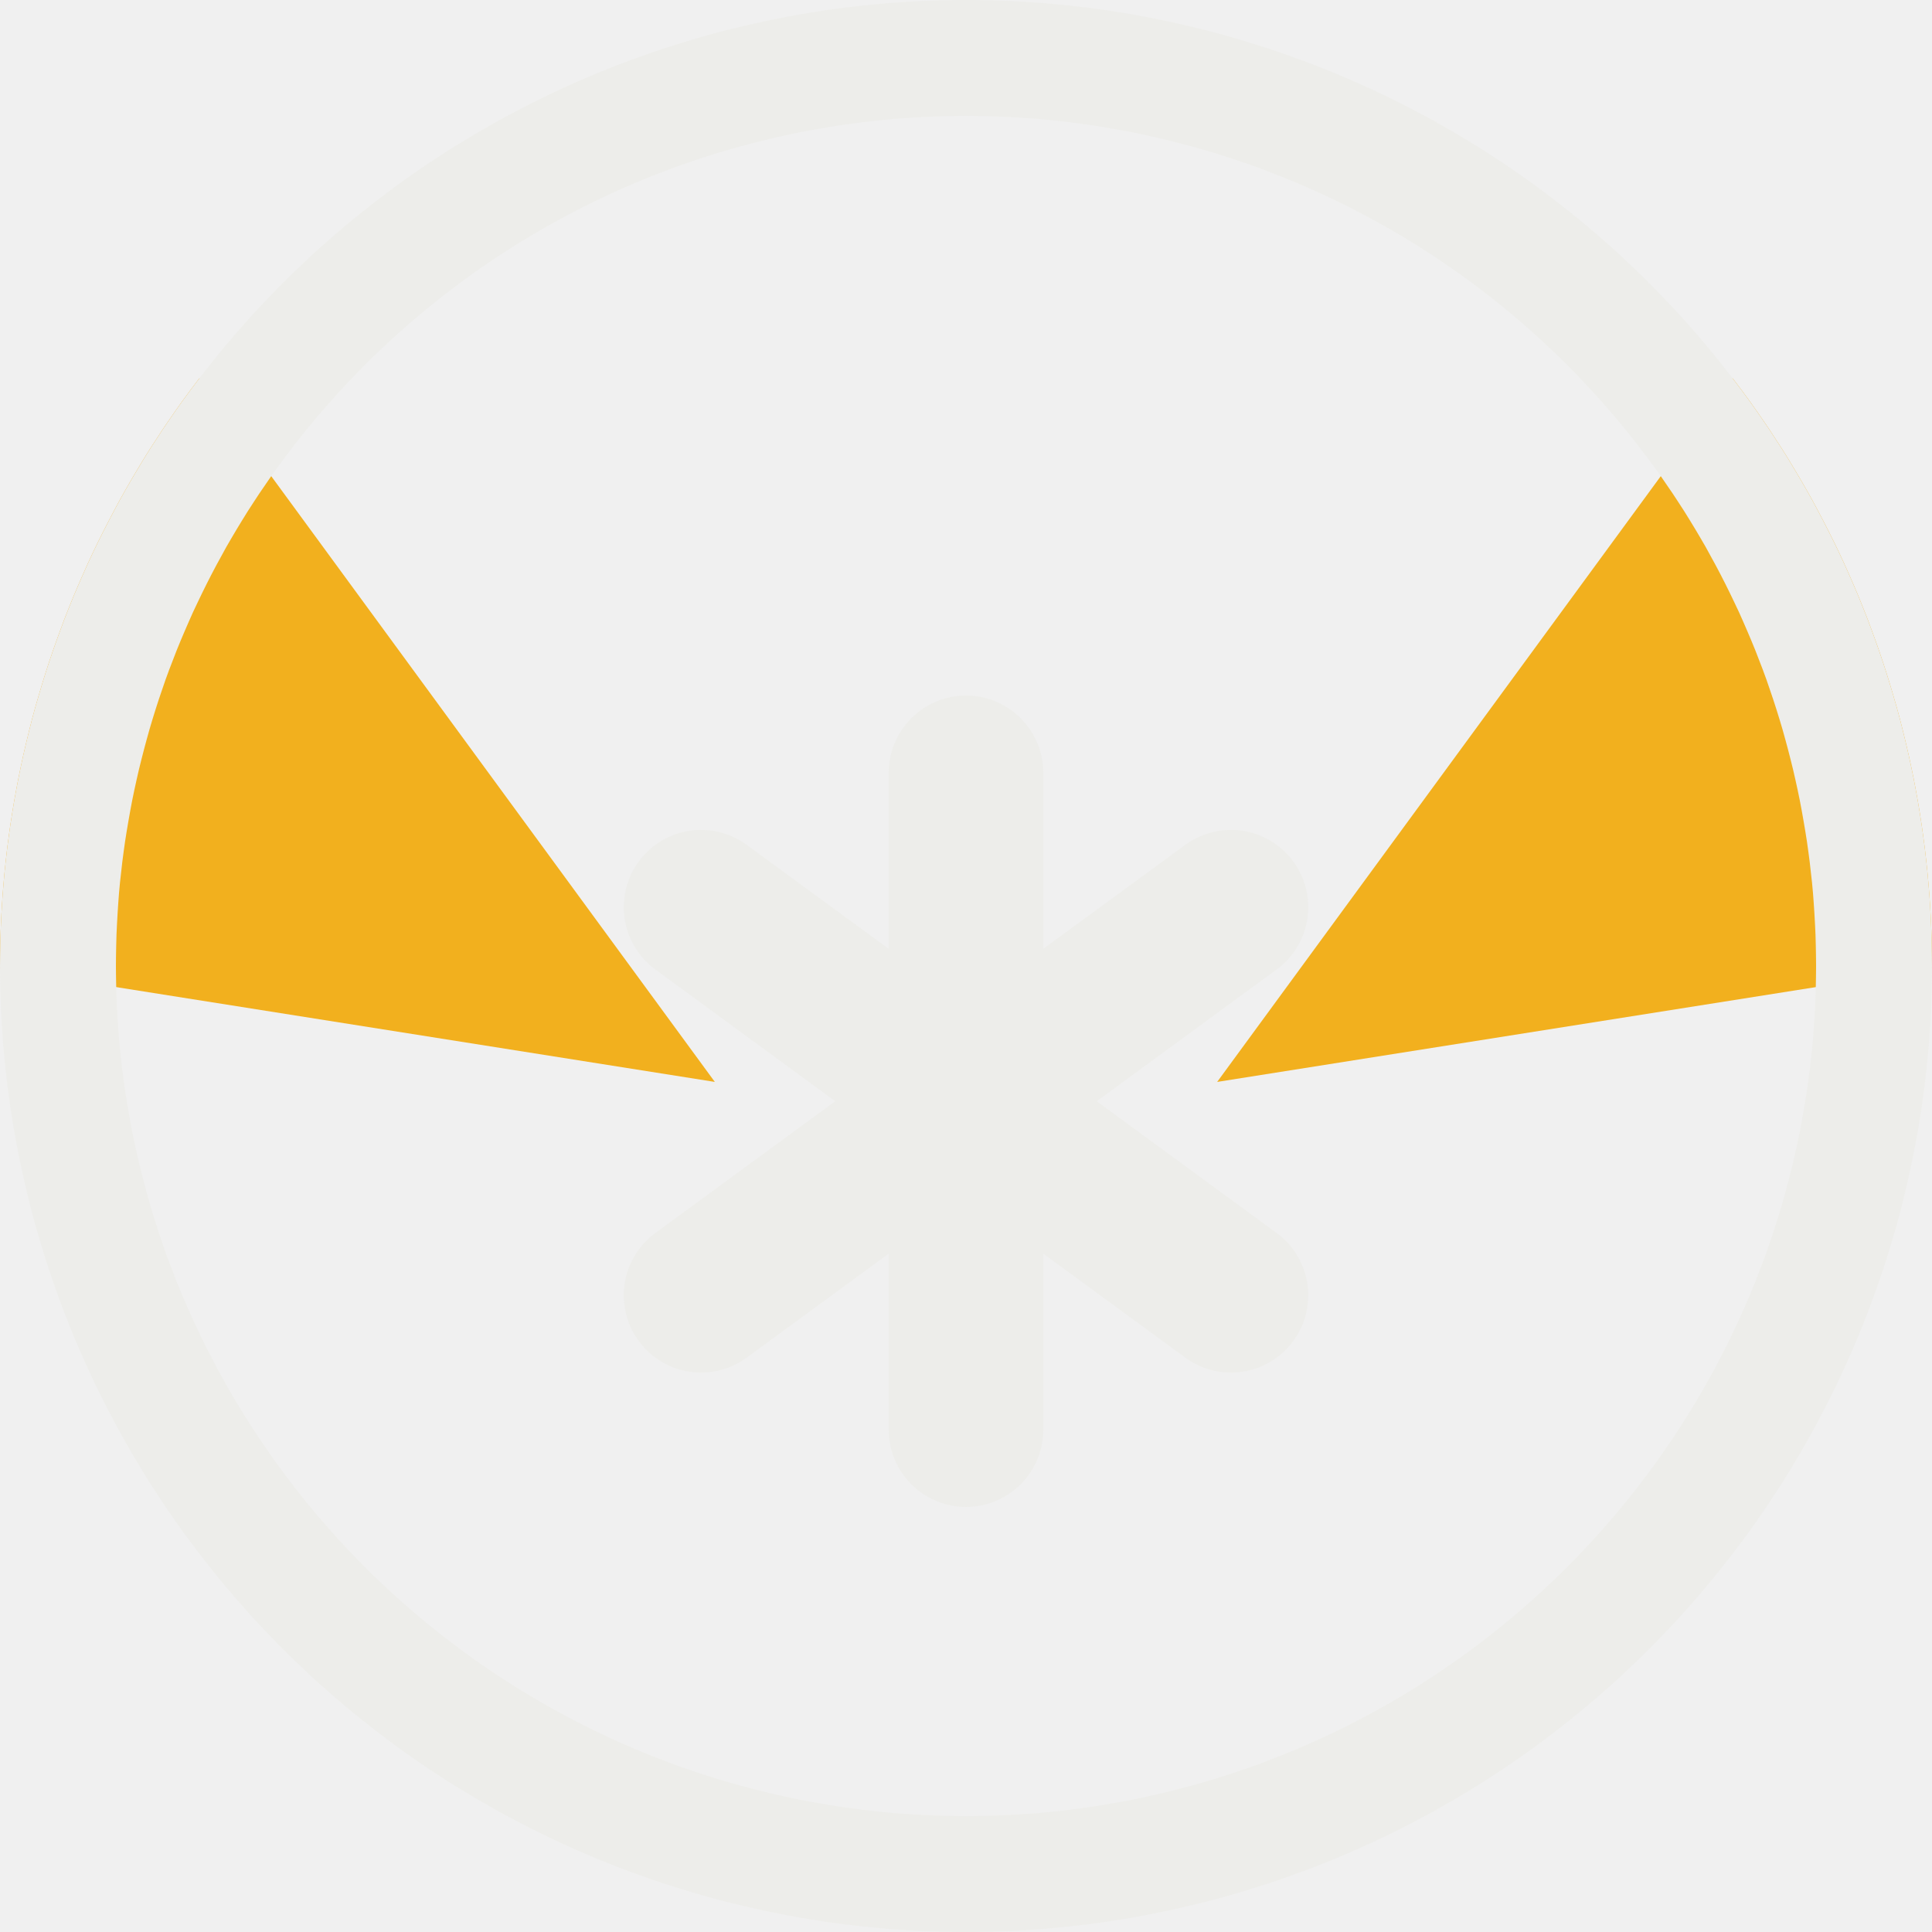
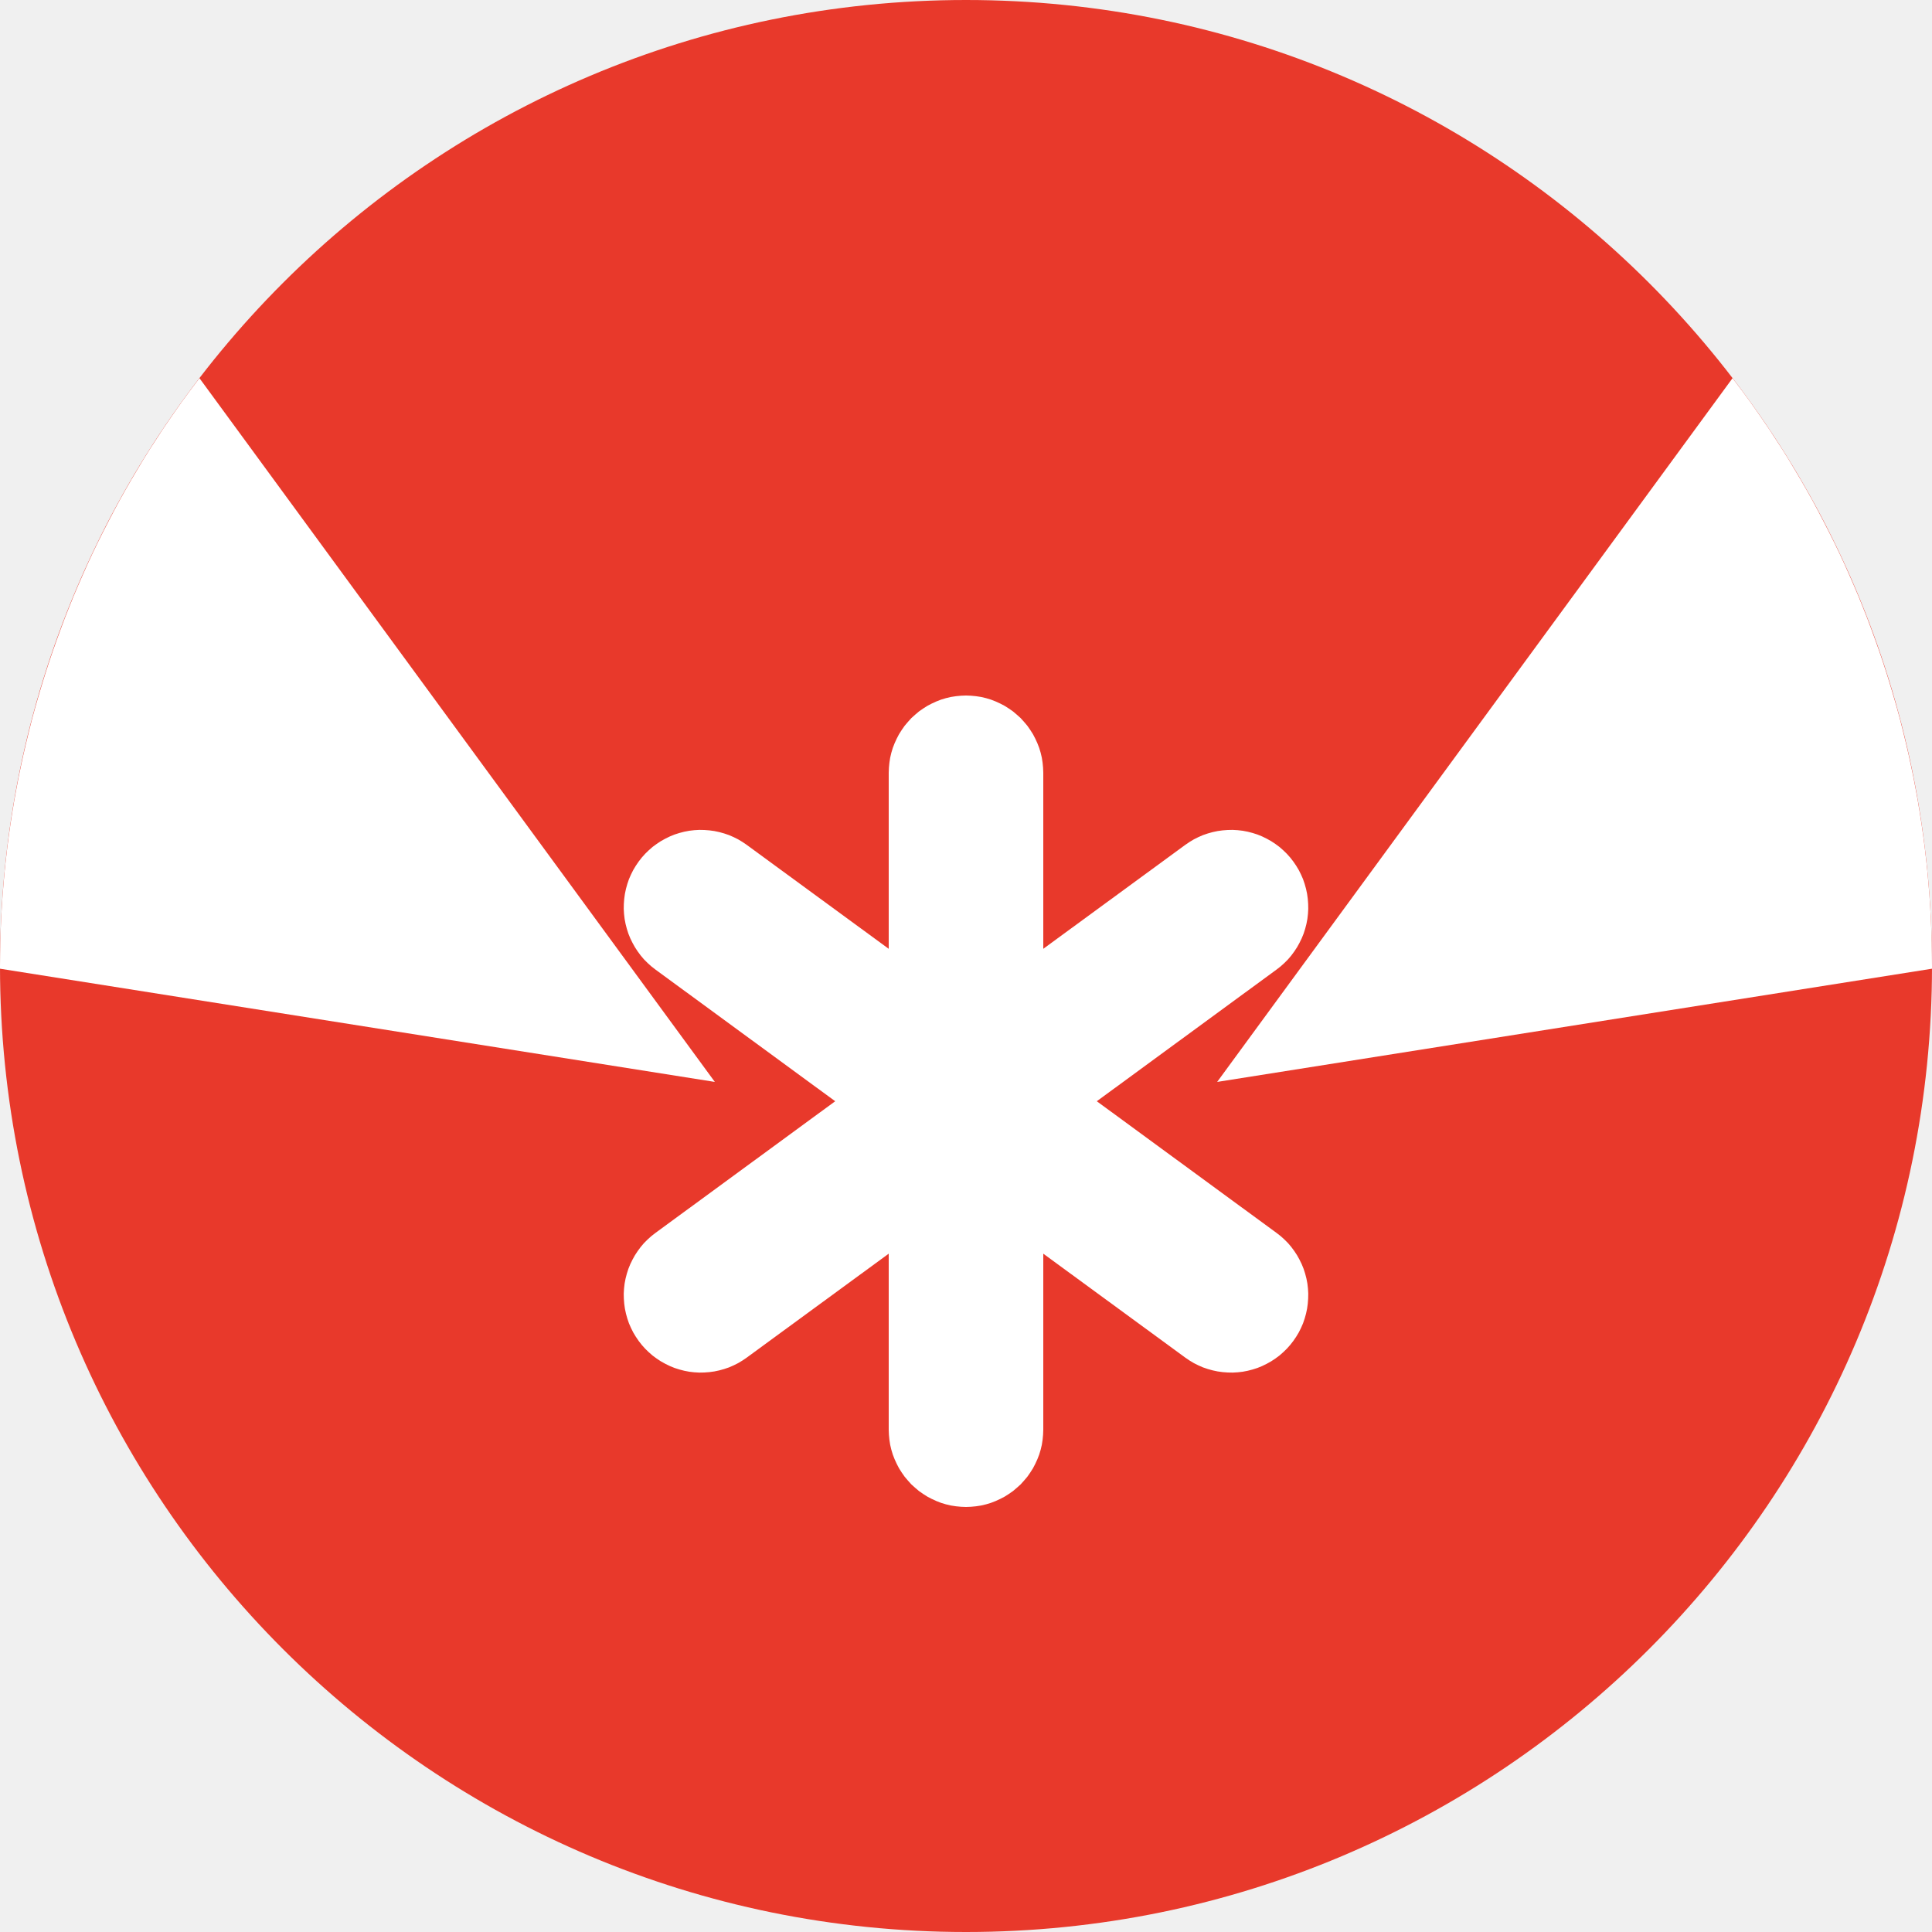
<svg xmlns="http://www.w3.org/2000/svg" width="200" height="200" viewBox="0 0 200 200">
  <g id="mark">
-     <path id="edge-left" fill="#F2B01E" d="M74 112 L20.65 39.15 L20.42 39.45 L19.68 40.43 L18.95 41.42 L18.24 42.42 L17.54 43.43 L16.85 44.44 L16.18 45.47 L15.51 46.5 L14.86 47.54 L14.23 48.59 L13.6 49.65 L12.99 50.71 L12.39 51.78 L11.81 52.86 L11.24 53.95 L10.68 55.04 L10.13 56.14 L9.6 57.24 L9.08 58.36 L8.58 59.48 L8.09 60.6 L7.61 61.73 L7.15 62.87 L6.7 64.01 L6.27 65.16 L5.85 66.31 L5.44 67.47 L5.05 68.63 L4.67 69.8 L4.31 70.97 L3.96 72.15 L3.62 73.33 L3.3 74.51 L3 75.7 L2.71 76.89 L2.43 78.09 L2.17 79.29 L1.92 80.49 L1.69 81.7 L1.47 82.9 L1.27 84.11 L1.08 85.33 L0.91 86.54 L0.75 87.76 L0.61 88.98 L0.48 90.2 L0.37 91.42 L0.27 92.64 L0.19 93.87 L0.12 95.09 L0.07 96.32 L0.03 97.55 L0.01 98.77 L0 100 L0 100.28 Z" />
-     <path id="edge-right" fill="#F2B01E" d="M126 112 L200 100.28 L200 100 L199.99 98.77 L199.97 97.55 L199.93 96.32 L199.88 95.09 L199.81 93.87 L199.73 92.64 L199.63 91.42 L199.52 90.2 L199.39 88.98 L199.25 87.76 L199.09 86.54 L198.92 85.33 L198.73 84.11 L198.53 82.9 L198.31 81.7 L198.08 80.49 L197.83 79.29 L197.57 78.09 L197.29 76.89 L197 75.7 L196.7 74.51 L196.38 73.33 L196.04 72.15 L195.69 70.97 L195.33 69.8 L194.95 68.63 L194.56 67.47 L194.15 66.31 L193.73 65.16 L193.3 64.01 L192.85 62.87 L192.39 61.73 L191.91 60.6 L191.42 59.48 L190.92 58.36 L190.4 57.24 L189.87 56.14 L189.32 55.04 L188.76 53.95 L188.19 52.86 L187.61 51.78 L187.01 50.71 L186.4 49.65 L185.77 48.59 L185.14 47.54 L184.49 46.5 L183.82 45.47 L183.15 44.44 L182.46 43.43 L181.76 42.42 L181.05 41.42 L180.32 40.43 L179.58 39.45 L179.35 39.15 Z" />
-     <path id="ring" fill="#EDEDEA" fill-rule="evenodd" d="M199.99 98.77 L199.97 97.55 L199.93 96.32 L199.88 95.09 L199.81 93.87 L199.73 92.64 L199.63 91.42 L199.52 90.2 L199.39 88.98 L199.25 87.76 L199.09 86.54 L198.92 85.33 L198.73 84.11 L198.53 82.9 L198.31 81.7 L198.08 80.49 L197.83 79.29 L197.57 78.09 L197.29 76.89 L197 75.7 L196.7 74.51 L196.38 73.33 L196.04 72.15 L195.69 70.97 L195.33 69.8 L194.95 68.63 L194.56 67.47 L194.15 66.31 L193.73 65.16 L193.3 64.01 L192.85 62.87 L192.39 61.73 L191.91 60.6 L191.42 59.48 L190.92 58.36 L190.4 57.24 L189.87 56.14 L189.32 55.04 L188.76 53.95 L188.19 52.86 L187.61 51.78 L187.01 50.71 L186.4 49.65 L185.77 48.59 L185.14 47.54 L184.49 46.5 L183.82 45.47 L183.15 44.44 L182.46 43.43 L181.76 42.42 L181.05 41.42 L180.32 40.43 L179.58 39.45 L178.83 38.48 L178.07 37.51 L177.3 36.56 L176.52 35.62 L175.72 34.68 L174.91 33.76 L174.1 32.84 L173.27 31.94 L172.42 31.05 L171.57 30.16 L170.71 29.29 L169.84 28.43 L168.95 27.58 L168.06 26.73 L167.16 25.9 L166.24 25.09 L165.32 24.28 L164.38 23.48 L163.44 22.7 L162.49 21.93 L161.52 21.17 L160.55 20.42 L159.57 19.68 L158.58 18.95 L157.58 18.24 L156.57 17.54 L155.56 16.85 L154.53 16.18 L153.5 15.51 L152.46 14.86 L151.41 14.23 L150.35 13.6 L149.29 12.99 L148.22 12.39 L147.14 11.81 L146.05 11.24 L144.96 10.68 L143.86 10.13 L142.76 9.6 L141.64 9.08 L140.52 8.58 L139.4 8.09 L138.27 7.61 L137.13 7.15 L135.99 6.7 L134.84 6.27 L133.69 5.85 L132.53 5.44 L131.37 5.05 L130.2 4.67 L129.03 4.31 L127.85 3.96 L126.67 3.62 L125.49 3.3 L124.3 3 L123.11 2.71 L121.91 2.43 L120.71 2.17 L119.51 1.92 L118.3 1.69 L117.1 1.47 L115.89 1.27 L114.67 1.08 L113.46 0.91 L112.24 0.75 L111.02 0.61 L109.8 0.48 L108.58 0.37 L107.36 0.27 L106.13 0.19 L104.91 0.12 L103.68 0.07 L102.45 0.03 L101.23 0.01 L100 0 L98.77 0.01 L97.55 0.03 L96.32 0.07 L95.09 0.12 L93.87 0.19 L92.64 0.27 L91.42 0.37 L90.2 0.48 L88.98 0.61 L87.76 0.75 L86.54 0.91 L85.33 1.08 L84.11 1.27 L82.9 1.47 L81.7 1.69 L80.49 1.92 L79.29 2.17 L78.09 2.43 L76.89 2.71 L75.7 3 L74.51 3.3 L73.33 3.62 L72.15 3.96 L70.97 4.31 L69.8 4.67 L68.63 5.05 L67.47 5.44 L66.31 5.85 L65.16 6.27 L64.01 6.7 L62.87 7.15 L61.73 7.61 L60.6 8.09 L59.48 8.58 L58.36 9.08 L57.24 9.6 L56.14 10.13 L55.04 10.68 L53.95 11.24 L52.86 11.81 L51.78 12.39 L50.71 12.99 L49.65 13.6 L48.59 14.23 L47.54 14.86 L46.5 15.51 L45.47 16.18 L44.44 16.85 L43.43 17.54 L42.42 18.24 L41.42 18.95 L40.43 19.68 L39.45 20.42 L38.48 21.17 L37.51 21.93 L36.56 22.7 L35.62 23.48 L34.68 24.28 L33.76 25.09 L32.84 25.9 L31.94 26.73 L31.05 27.58 L30.16 28.43 L29.29 29.29 L28.43 30.16 L27.58 31.05 L26.73 31.94 L25.9 32.84 L25.09 33.76 L24.28 34.68 L23.48 35.62 L22.7 36.56 L21.93 37.51 L21.17 38.48 L20.42 39.45 L19.68 40.43 L18.95 41.42 L18.24 42.42 L17.54 43.43 L16.85 44.44 L16.18 45.47 L15.51 46.5 L14.86 47.54 L14.23 48.59 L13.6 49.65 L12.99 50.71 L12.39 51.78 L11.81 52.86 L11.24 53.95 L10.68 55.04 L10.13 56.14 L9.6 57.24 L9.08 58.36 L8.58 59.48 L8.09 60.6 L7.61 61.73 L7.15 62.87 L6.7 64.01 L6.27 65.16 L5.85 66.31 L5.44 67.47 L5.05 68.63 L4.67 69.8 L4.31 70.97 L3.96 72.15 L3.62 73.33 L3.3 74.51 L3 75.7 L2.71 76.89 L2.43 78.09 L2.17 79.29 L1.92 80.49 L1.69 81.7 L1.47 82.9 L1.27 84.11 L1.08 85.33 L0.91 86.54 L0.75 87.76 L0.61 88.98 L0.48 90.2 L0.37 91.42 L0.27 92.64 L0.19 93.87 L0.12 95.09 L0.07 96.32 L0.03 97.55 L0.01 98.77 L0 100 L0.01 101.23 L0.03 102.45 L0.07 103.68 L0.12 104.91 L0.19 106.13 L0.27 107.36 L0.37 108.58 L0.48 109.8 L0.61 111.02 L0.75 112.24 L0.91 113.46 L1.08 114.67 L1.27 115.89 L1.47 117.1 L1.69 118.3 L1.92 119.51 L2.17 120.71 L2.43 121.91 L2.71 123.11 L3 124.3 L3.3 125.49 L3.62 126.67 L3.96 127.85 L4.31 129.03 L4.67 130.2 L5.05 131.37 L5.44 132.53 L5.85 133.69 L6.27 134.84 L6.7 135.99 L7.15 137.13 L7.61 138.27 L8.09 139.4 L8.58 140.52 L9.08 141.64 L9.6 142.76 L10.13 143.86 L10.68 144.96 L11.24 146.05 L11.81 147.14 L12.39 148.22 L12.99 149.29 L13.6 150.35 L14.23 151.41 L14.86 152.46 L15.51 153.5 L16.18 154.53 L16.85 155.56 L17.54 156.57 L18.24 157.58 L18.95 158.58 L19.68 159.57 L20.42 160.55 L21.17 161.52 L21.93 162.49 L22.7 163.44 L23.48 164.38 L24.28 165.32 L25.09 166.24 L25.9 167.16 L26.73 168.06 L27.58 168.95 L28.43 169.84 L29.29 170.71 L30.16 171.57 L31.05 172.42 L31.94 173.27 L32.84 174.1 L33.76 174.91 L34.68 175.72 L35.62 176.52 L36.56 177.3 L37.51 178.07 L38.48 178.83 L39.45 179.58 L40.43 180.32 L41.42 181.05 L42.42 181.76 L43.43 182.46 L44.44 183.15 L45.47 183.82 L46.5 184.49 L47.54 185.14 L48.59 185.77 L49.65 186.4 L50.71 187.01 L51.78 187.61 L52.86 188.19 L53.95 188.76 L55.04 189.32 L56.14 189.87 L57.24 190.4 L58.36 190.92 L59.48 191.42 L60.6 191.91 L61.73 192.39 L62.87 192.85 L64.01 193.3 L65.16 193.73 L66.31 194.15 L67.47 194.56 L68.63 194.95 L69.8 195.33 L70.97 195.69 L72.15 196.04 L73.33 196.38 L74.51 196.7 L75.7 197 L76.89 197.29 L78.09 197.57 L79.29 197.83 L80.49 198.08 L81.7 198.31 L82.9 198.53 L84.11 198.73 L85.33 198.92 L86.54 199.09 L87.76 199.25 L88.98 199.39 L90.2 199.52 L91.42 199.63 L92.64 199.73 L93.87 199.81 L95.09 199.88 L96.32 199.93 L97.55 199.97 L98.77 199.99 L100 200 L101.23 199.99 L102.45 199.97 L103.68 199.93 L104.91 199.88 L106.13 199.81 L107.36 199.73 L108.58 199.63 L109.8 199.52 L111.02 199.39 L112.24 199.25 L113.46 199.09 L114.67 198.92 L115.89 198.73 L117.1 198.53 L118.3 198.31 L119.51 198.08 L120.71 197.83 L121.91 197.57 L123.11 197.29 L124.3 197 L125.49 196.7 L126.67 196.38 L127.85 196.04 L129.03 195.69 L130.2 195.33 L131.37 194.95 L132.53 194.56 L133.69 194.15 L134.84 193.73 L135.99 193.3 L137.13 192.85 L138.27 192.39 L139.4 191.91 L140.52 191.42 L141.64 190.92 L142.76 190.4 L143.86 189.87 L144.96 189.32 L146.05 188.76 L147.14 188.19 L148.22 187.61 L149.29 187.01 L150.35 186.4 L151.41 185.77 L152.46 185.14 L153.5 184.49 L154.53 183.82 L155.56 183.15 L156.57 182.46 L157.58 181.76 L158.58 181.05 L159.57 180.32 L160.55 179.58 L161.52 178.83 L162.49 178.07 L163.44 177.3 L164.38 176.52 L165.32 175.72 L166.24 174.91 L167.16 174.1 L168.06 173.27 L168.95 172.42 L169.84 171.57 L170.71 170.71 L171.57 169.84 L172.42 168.95 L173.27 168.06 L174.1 167.16 L174.91 166.24 L175.72 165.32 L176.52 164.38 L177.3 163.44 L178.07 162.49 L178.83 161.52 L179.58 160.55 L180.32 159.57 L181.05 158.58 L181.76 157.58 L182.46 156.57 L183.15 155.56 L183.82 154.53 L184.49 153.5 L185.14 152.46 L185.77 151.41 L186.4 150.35 L187.01 149.29 L187.61 148.22 L188.19 147.14 L188.76 146.05 L189.32 144.96 L189.87 143.86 L190.4 142.76 L190.92 141.64 L191.42 140.52 L191.91 139.4 L192.39 138.27 L192.85 137.13 L193.3 135.99 L193.73 134.84 L194.15 133.69 L194.56 132.53 L194.95 131.37 L195.33 130.2 L195.69 129.03 L196.04 127.85 L196.38 126.67 L196.7 125.49 L197 124.3 L197.29 123.11 L197.57 121.91 L197.83 120.71 L198.08 119.51 L198.31 118.3 L198.53 117.1 L198.73 115.89 L198.92 114.67 L199.09 113.46 L199.25 112.24 L199.39 111.02 L199.52 109.8 L199.63 108.58 L199.73 107.36 L199.81 106.13 L199.88 104.91 L199.93 103.68 L199.97 102.45 L199.99 101.23 L200 100 Z M187.99 101.08 L187.97 102.16 L187.94 103.24 L187.89 104.32 L187.83 105.4 L187.76 106.47 L187.68 107.55 L187.58 108.63 L187.46 109.7 L187.34 110.77 L187.2 111.84 L187.05 112.91 L186.88 113.98 L186.7 115.04 L186.51 116.11 L186.31 117.17 L186.09 118.23 L185.86 119.28 L185.62 120.33 L185.36 121.38 L185.09 122.43 L184.81 123.47 L184.52 124.51 L184.21 125.55 L183.89 126.58 L183.56 127.6 L183.21 128.63 L182.86 129.65 L182.49 130.66 L182.1 131.67 L181.71 132.68 L181.3 133.68 L180.88 134.67 L180.45 135.66 L180.01 136.65 L179.55 137.62 L179.08 138.6 L178.6 139.57 L178.11 140.53 L177.61 141.48 L177.09 142.43 L176.57 143.38 L176.03 144.31 L175.48 145.24 L174.92 146.16 L174.35 147.08 L173.76 147.99 L173.17 148.89 L172.56 149.78 L171.95 150.67 L171.32 151.55 L170.68 152.42 L170.03 153.28 L169.37 154.14 L168.7 154.99 L168.02 155.83 L167.33 156.66 L166.63 157.48 L165.92 158.29 L165.2 159.1 L164.47 159.89 L163.73 160.68 L162.98 161.46 L162.23 162.23 L161.46 162.98 L160.68 163.73 L159.89 164.47 L159.1 165.2 L158.29 165.92 L157.48 166.63 L156.66 167.33 L155.83 168.02 L154.99 168.7 L154.14 169.37 L153.28 170.03 L152.42 170.68 L151.55 171.32 L150.67 171.95 L149.78 172.56 L148.89 173.17 L147.99 173.76 L147.08 174.35 L146.16 174.92 L145.24 175.48 L144.31 176.03 L143.38 176.57 L142.43 177.09 L141.48 177.61 L140.53 178.11 L139.57 178.6 L138.6 179.08 L137.62 179.55 L136.65 180.01 L135.66 180.45 L134.67 180.88 L133.68 181.3 L132.68 181.71 L131.67 182.1 L130.66 182.49 L129.65 182.86 L128.63 183.21 L127.6 183.56 L126.58 183.89 L125.55 184.21 L124.51 184.52 L123.47 184.81 L122.43 185.09 L121.38 185.36 L120.33 185.62 L119.28 185.86 L118.23 186.09 L117.17 186.31 L116.11 186.51 L115.04 186.7 L113.98 186.88 L112.91 187.05 L111.84 187.2 L110.77 187.34 L109.7 187.46 L108.63 187.58 L107.55 187.68 L106.47 187.76 L105.4 187.83 L104.32 187.89 L103.24 187.94 L102.16 187.97 L101.08 187.99 L100 188 L98.92 187.99 L97.84 187.97 L96.76 187.94 L95.68 187.89 L94.6 187.83 L93.53 187.76 L92.45 187.68 L91.37 187.58 L90.3 187.46 L89.23 187.34 L88.16 187.2 L87.09 187.05 L86.02 186.88 L84.96 186.7 L83.89 186.51 L82.83 186.31 L81.77 186.09 L80.72 185.86 L79.67 185.62 L78.62 185.36 L77.57 185.09 L76.53 184.81 L75.49 184.52 L74.45 184.21 L73.42 183.89 L72.4 183.56 L71.37 183.21 L70.35 182.86 L69.34 182.49 L68.33 182.1 L67.32 181.71 L66.32 181.3 L65.33 180.88 L64.34 180.45 L63.35 180.01 L62.38 179.55 L61.4 179.08 L60.43 178.6 L59.47 178.11 L58.52 177.61 L57.57 177.09 L56.62 176.57 L55.69 176.03 L54.76 175.48 L53.84 174.92 L52.92 174.35 L52.01 173.76 L51.11 173.17 L50.22 172.56 L49.33 171.95 L48.45 171.32 L47.58 170.68 L46.72 170.03 L45.86 169.37 L45.01 168.7 L44.17 168.02 L43.34 167.33 L42.52 166.63 L41.71 165.92 L40.9 165.2 L40.11 164.47 L39.32 163.73 L38.54 162.98 L37.77 162.23 L37.02 161.46 L36.27 160.68 L35.53 159.89 L34.8 159.1 L34.08 158.29 L33.37 157.48 L32.67 156.66 L31.98 155.83 L31.3 154.99 L30.63 154.14 L29.97 153.28 L29.32 152.42 L28.68 151.55 L28.05 150.67 L27.44 149.78 L26.83 148.89 L26.24 147.99 L25.65 147.08 L25.08 146.16 L24.52 145.24 L23.97 144.31 L23.43 143.38 L22.91 142.43 L22.39 141.48 L21.89 140.53 L21.4 139.57 L20.92 138.6 L20.45 137.62 L19.99 136.65 L19.55 135.66 L19.12 134.67 L18.7 133.68 L18.29 132.68 L17.9 131.67 L17.51 130.66 L17.14 129.65 L16.79 128.63 L16.44 127.6 L16.11 126.58 L15.79 125.55 L15.48 124.51 L15.19 123.47 L14.91 122.43 L14.64 121.38 L14.38 120.33 L14.14 119.28 L13.91 118.23 L13.69 117.17 L13.49 116.11 L13.3 115.04 L13.12 113.98 L12.95 112.91 L12.8 111.84 L12.66 110.77 L12.54 109.7 L12.42 108.63 L12.32 107.55 L12.24 106.47 L12.17 105.4 L12.11 104.32 L12.06 103.24 L12.03 102.16 L12.01 101.08 L12 100 L12.01 98.92 L12.03 97.84 L12.06 96.76 L12.11 95.68 L12.17 94.6 L12.24 93.53 L12.32 92.45 L12.42 91.37 L12.54 90.3 L12.66 89.23 L12.8 88.16 L12.95 87.09 L13.12 86.02 L13.3 84.96 L13.49 83.89 L13.69 82.83 L13.91 81.77 L14.14 80.72 L14.38 79.67 L14.64 78.62 L14.91 77.57 L15.19 76.53 L15.48 75.49 L15.79 74.45 L16.11 73.42 L16.44 72.4 L16.79 71.37 L17.14 70.35 L17.51 69.34 L17.9 68.33 L18.29 67.32 L18.7 66.32 L19.12 65.33 L19.55 64.34 L19.99 63.35 L20.45 62.38 L20.92 61.4 L21.4 60.43 L21.89 59.47 L22.39 58.52 L22.91 57.57 L23.43 56.62 L23.97 55.69 L24.52 54.76 L25.08 53.84 L25.65 52.92 L26.24 52.01 L26.83 51.11 L27.44 50.22 L28.05 49.33 L28.68 48.45 L29.32 47.58 L29.97 46.72 L30.63 45.86 L31.3 45.01 L31.98 44.17 L32.67 43.34 L33.37 42.52 L34.08 41.71 L34.8 40.9 L35.53 40.11 L36.27 39.32 L37.02 38.54 L37.77 37.77 L38.54 37.02 L39.32 36.27 L40.11 35.53 L40.9 34.8 L41.71 34.08 L42.52 33.37 L43.34 32.67 L44.17 31.98 L45.01 31.3 L45.86 30.63 L46.72 29.97 L47.58 29.32 L48.45 28.68 L49.33 28.05 L50.22 27.44 L51.11 26.83 L52.01 26.24 L52.92 25.65 L53.84 25.08 L54.76 24.52 L55.69 23.97 L56.62 23.43 L57.57 22.91 L58.52 22.39 L59.47 21.89 L60.43 21.4 L61.4 20.92 L62.38 20.45 L63.35 19.99 L64.34 19.55 L65.33 19.12 L66.32 18.7 L67.32 18.29 L68.33 17.9 L69.34 17.51 L70.35 17.14 L71.37 16.79 L72.4 16.44 L73.42 16.11 L74.45 15.79 L75.49 15.48 L76.53 15.19 L77.57 14.91 L78.62 14.64 L79.67 14.38 L80.72 14.14 L81.77 13.91 L82.83 13.69 L83.89 13.49 L84.96 13.3 L86.02 13.12 L87.09 12.95 L88.16 12.8 L89.23 12.66 L90.3 12.54 L91.37 12.42 L92.45 12.32 L93.53 12.24 L94.6 12.17 L95.68 12.11 L96.76 12.06 L97.84 12.03 L98.92 12.01 L100 12 L101.08 12.01 L102.16 12.03 L103.24 12.06 L104.32 12.11 L105.4 12.17 L106.47 12.24 L107.55 12.32 L108.63 12.42 L109.7 12.54 L110.77 12.66 L111.84 12.8 L112.91 12.95 L113.98 13.12 L115.04 13.3 L116.11 13.49 L117.17 13.69 L118.23 13.91 L119.28 14.14 L120.33 14.38 L121.38 14.64 L122.43 14.91 L123.47 15.19 L124.51 15.48 L125.55 15.79 L126.58 16.11 L127.6 16.44 L128.63 16.79 L129.65 17.14 L130.66 17.51 L131.67 17.9 L132.68 18.29 L133.68 18.7 L134.67 19.12 L135.66 19.55 L136.65 19.99 L137.62 20.45 L138.6 20.92 L139.57 21.4 L140.53 21.89 L141.48 22.39 L142.43 22.91 L143.38 23.43 L144.31 23.97 L145.24 24.52 L146.16 25.08 L147.08 25.65 L147.99 26.24 L148.89 26.83 L149.78 27.44 L150.67 28.05 L151.55 28.68 L152.42 29.32 L153.28 29.97 L154.14 30.63 L154.99 31.3 L155.83 31.98 L156.66 32.67 L157.48 33.37 L158.29 34.08 L159.1 34.8 L159.89 35.53 L160.68 36.27 L161.46 37.02 L162.23 37.77 L162.98 38.54 L163.73 39.32 L164.47 40.11 L165.2 40.9 L165.92 41.71 L166.63 42.52 L167.33 43.34 L168.02 44.17 L168.7 45.01 L169.37 45.86 L170.03 46.72 L170.68 47.58 L171.32 48.45 L171.95 49.33 L172.56 50.22 L173.17 51.11 L173.76 52.01 L174.35 52.92 L174.92 53.84 L175.48 54.76 L176.03 55.69 L176.57 56.62 L177.09 57.57 L177.61 58.52 L178.11 59.47 L178.6 60.43 L179.08 61.4 L179.55 62.38 L180.01 63.35 L180.45 64.34 L180.88 65.33 L181.3 66.32 L181.71 67.32 L182.1 68.33 L182.49 69.34 L182.86 70.35 L183.21 71.37 L183.56 72.4 L183.89 73.42 L184.21 74.45 L184.52 75.49 L184.81 76.53 L185.09 77.57 L185.36 78.62 L185.62 79.67 L185.86 80.72 L186.09 81.77 L186.31 82.83 L186.51 83.89 L186.7 84.96 L186.88 86.02 L187.05 87.09 L187.2 88.16 L187.34 89.23 L187.46 90.3 L187.58 91.37 L187.68 92.45 L187.76 93.53 L187.83 94.6 L187.89 95.68 L187.94 96.76 L187.97 97.84 L187.99 98.92 L188 100 Z" />
-     <path id="spark" fill="#EDEDEA" d="M92.02 148.52 L92.07 149.04 L92.15 149.56 L92.27 150.07 L92.42 150.57 L92.61 151.06 L92.83 151.54 L93.07 152 L93.35 152.44 L93.65 152.87 L93.99 153.27 L94.34 153.66 L94.73 154.01 L95.13 154.35 L95.56 154.65 L96 154.93 L96.46 155.17 L96.94 155.39 L97.43 155.58 L97.93 155.73 L98.44 155.85 L98.96 155.93 L99.48 155.98 L100 156 L100.52 155.98 L101.04 155.93 L101.56 155.85 L102.07 155.73 L102.57 155.58 L103.06 155.39 L103.54 155.17 L104 154.93 L104.44 154.65 L104.87 154.35 L105.27 154.01 L105.66 153.66 L106.01 153.27 L106.35 152.87 L106.65 152.44 L106.93 152 L107.17 151.54 L107.39 151.06 L107.58 150.57 L107.73 150.07 L107.85 149.56 L107.93 149.04 L107.98 148.52 L108 148 L108 129.78 L122.7 140.54 L123.14 140.84 L123.59 141.11 L124.05 141.34 L124.53 141.55 L125.03 141.72 L125.53 141.86 L126.05 141.97 L126.56 142.04 L127.09 142.08 L127.61 142.09 L128.13 142.06 L128.65 142 L129.17 141.9 L129.67 141.77 L130.17 141.61 L130.66 141.41 L131.13 141.18 L131.58 140.93 L132.02 140.64 L132.44 140.33 L132.84 139.98 L133.21 139.62 L133.56 139.23 L133.88 138.82 L134.18 138.38 L134.45 137.93 L134.68 137.47 L134.89 136.99 L135.06 136.49 L135.2 135.99 L135.31 135.47 L135.38 134.96 L135.42 134.43 L135.43 133.91 L135.4 133.39 L135.34 132.87 L135.24 132.35 L135.11 131.85 L134.95 131.35 L134.75 130.86 L134.52 130.39 L134.27 129.94 L133.98 129.5 L133.67 129.08 L133.33 128.68 L132.96 128.31 L132.57 127.96 L132.16 127.64 L113.54 114 L132.16 100.36 L132.57 100.04 L132.96 99.69 L133.33 99.32 L133.67 98.92 L133.98 98.5 L134.27 98.06 L134.52 97.61 L134.75 97.14 L134.95 96.65 L135.11 96.15 L135.24 95.65 L135.34 95.13 L135.4 94.61 L135.43 94.09 L135.42 93.57 L135.38 93.04 L135.31 92.53 L135.2 92.01 L135.06 91.51 L134.89 91.01 L134.68 90.53 L134.45 90.07 L134.18 89.62 L133.88 89.18 L133.56 88.77 L133.21 88.38 L132.84 88.02 L132.44 87.67 L132.02 87.36 L131.58 87.07 L131.13 86.82 L130.66 86.59 L130.17 86.39 L129.67 86.23 L129.17 86.1 L128.65 86 L128.13 85.94 L127.61 85.91 L127.09 85.92 L126.56 85.96 L126.05 86.03 L125.53 86.14 L125.03 86.28 L124.53 86.45 L124.05 86.66 L123.59 86.89 L123.14 87.16 L122.7 87.46 L108 98.22 L108 80 L107.98 79.48 L107.93 78.96 L107.85 78.44 L107.73 77.93 L107.58 77.43 L107.39 76.94 L107.17 76.46 L106.93 76 L106.65 75.56 L106.35 75.13 L106.01 74.73 L105.66 74.34 L105.27 73.99 L104.87 73.65 L104.44 73.35 L104 73.07 L103.54 72.83 L103.06 72.61 L102.57 72.42 L102.07 72.27 L101.56 72.15 L101.04 72.07 L100.52 72.02 L100 72 L99.48 72.02 L98.96 72.07 L98.44 72.15 L97.93 72.27 L97.43 72.42 L96.94 72.61 L96.46 72.83 L96 73.07 L95.56 73.35 L95.13 73.65 L94.73 73.99 L94.34 74.34 L93.99 74.73 L93.65 75.13 L93.35 75.56 L93.07 76 L92.83 76.46 L92.61 76.94 L92.42 77.43 L92.27 77.93 L92.15 78.44 L92.07 78.96 L92.02 79.48 L92 80 L92 98.22 L77.3 87.46 L76.86 87.16 L76.41 86.89 L75.95 86.66 L75.47 86.45 L74.97 86.28 L74.47 86.14 L73.95 86.03 L73.44 85.96 L72.91 85.92 L72.39 85.91 L71.87 85.94 L71.35 86 L70.83 86.1 L70.33 86.23 L69.83 86.39 L69.34 86.59 L68.87 86.82 L68.42 87.07 L67.98 87.36 L67.56 87.67 L67.16 88.02 L66.79 88.38 L66.44 88.77 L66.12 89.18 L65.82 89.62 L65.55 90.07 L65.32 90.53 L65.11 91.01 L64.94 91.51 L64.8 92.01 L64.69 92.53 L64.62 93.04 L64.58 93.57 L64.57 94.09 L64.6 94.61 L64.66 95.13 L64.76 95.65 L64.89 96.15 L65.05 96.65 L65.25 97.14 L65.48 97.61 L65.73 98.06 L66.02 98.5 L66.33 98.92 L66.67 99.32 L67.04 99.69 L67.43 100.04 L67.84 100.36 L86.46 114 L67.84 127.64 L67.43 127.96 L67.04 128.31 L66.67 128.68 L66.33 129.08 L66.02 129.5 L65.73 129.94 L65.48 130.39 L65.25 130.86 L65.05 131.35 L64.89 131.85 L64.76 132.35 L64.66 132.87 L64.6 133.39 L64.57 133.91 L64.58 134.43 L64.62 134.96 L64.69 135.47 L64.8 135.99 L64.94 136.49 L65.11 136.99 L65.32 137.47 L65.55 137.93 L65.82 138.38 L66.12 138.82 L66.44 139.23 L66.79 139.62 L67.16 139.98 L67.56 140.33 L67.98 140.64 L68.42 140.93 L68.87 141.18 L69.34 141.41 L69.83 141.61 L70.33 141.77 L70.83 141.9 L71.35 142 L71.87 142.06 L72.39 142.09 L72.91 142.08 L73.44 142.04 L73.95 141.97 L74.47 141.86 L74.97 141.72 L75.47 141.55 L75.95 141.34 L76.41 141.11 L76.86 140.84 L77.3 140.54 L92 129.78 L92 148 Z" />
+     <circle id="ring" cx="100" cy="100" r="100" fill="#E8392B" />
+     <path id="edge-left" fill="#FFFFFF" d="M74 112 L20.65 39.15 L20.42 39.45 L19.68 40.43 L18.95 41.42 L18.24 42.42 L17.54 43.43 L16.85 44.44 L16.18 45.47 L15.51 46.5 L14.86 47.54 L14.23 48.59 L13.6 49.65 L12.99 50.71 L12.39 51.78 L11.81 52.86 L11.24 53.95 L10.68 55.04 L10.13 56.14 L9.6 57.24 L9.08 58.36 L8.58 59.48 L8.09 60.6 L7.61 61.73 L7.15 62.87 L6.7 64.01 L6.27 65.16 L5.85 66.31 L5.44 67.47 L5.05 68.63 L4.67 69.8 L4.31 70.97 L3.96 72.15 L3.62 73.33 L3.3 74.51 L3 75.7 L2.71 76.89 L2.43 78.09 L2.17 79.29 L1.92 80.49 L1.69 81.7 L1.47 82.9 L1.27 84.11 L1.08 85.33 L0.91 86.54 L0.75 87.76 L0.61 88.98 L0.48 90.2 L0.37 91.42 L0.27 92.64 L0.19 93.87 L0.12 95.09 L0.07 96.32 L0.03 97.55 L0.01 98.77 L0 100 L0 100.28 Z" />
+     <path id="edge-right" fill="#FFFFFF" d="M126 112 L200 100.28 L200 100 L199.99 98.77 L199.97 97.55 L199.93 96.32 L199.88 95.09 L199.81 93.87 L199.73 92.64 L199.63 91.42 L199.52 90.2 L199.39 88.98 L199.25 87.76 L199.09 86.54 L198.92 85.33 L198.73 84.11 L198.53 82.9 L198.31 81.7 L198.08 80.49 L197.83 79.29 L197.57 78.09 L197.29 76.89 L197 75.7 L196.7 74.51 L196.38 73.33 L196.04 72.15 L195.69 70.97 L195.33 69.8 L194.95 68.63 L194.56 67.47 L194.15 66.31 L193.73 65.16 L193.3 64.01 L192.85 62.87 L192.39 61.73 L191.91 60.6 L191.42 59.48 L190.92 58.36 L190.4 57.24 L189.87 56.14 L189.32 55.04 L188.76 53.95 L188.19 52.86 L187.61 51.78 L187.01 50.71 L186.4 49.65 L185.77 48.59 L185.14 47.54 L184.49 46.5 L183.82 45.47 L183.15 44.44 L182.46 43.43 L181.76 42.42 L181.05 41.42 L180.32 40.43 L179.58 39.45 L179.35 39.15 Z" />
+     <path id="spark" fill="#FFFFFF" d="M92.02 148.52 L92.07 149.04 L92.15 149.56 L92.27 150.07 L92.42 150.57 L92.61 151.06 L92.83 151.54 L93.07 152 L93.35 152.44 L93.65 152.87 L93.99 153.27 L94.34 153.66 L94.73 154.01 L95.13 154.35 L95.56 154.65 L96 154.93 L96.46 155.17 L96.94 155.39 L97.43 155.58 L97.93 155.73 L98.44 155.85 L98.96 155.93 L99.48 155.98 L100 156 L100.52 155.98 L101.04 155.93 L101.56 155.85 L102.07 155.73 L102.57 155.58 L103.06 155.39 L103.54 155.17 L104 154.93 L104.44 154.65 L104.87 154.35 L105.27 154.01 L105.66 153.66 L106.01 153.27 L106.35 152.87 L106.65 152.44 L106.93 152 L107.17 151.54 L107.39 151.06 L107.58 150.57 L107.73 150.07 L107.85 149.56 L107.93 149.04 L107.98 148.52 L108 148 L108 129.78 L122.7 140.54 L123.14 140.84 L123.59 141.11 L124.05 141.34 L124.53 141.55 L125.03 141.72 L125.53 141.86 L126.05 141.97 L126.56 142.04 L127.09 142.08 L127.61 142.09 L128.13 142.06 L128.65 142 L129.17 141.9 L129.67 141.77 L130.17 141.61 L130.66 141.41 L131.13 141.18 L131.58 140.93 L132.02 140.64 L132.44 140.33 L132.84 139.98 L133.21 139.62 L133.56 139.23 L133.88 138.82 L134.18 138.38 L134.45 137.93 L134.68 137.47 L134.89 136.99 L135.06 136.49 L135.2 135.99 L135.31 135.47 L135.38 134.96 L135.42 134.43 L135.43 133.91 L135.4 133.39 L135.34 132.87 L135.24 132.35 L135.11 131.85 L134.95 131.35 L134.75 130.86 L134.52 130.39 L134.27 129.94 L133.98 129.5 L133.67 129.08 L133.33 128.68 L132.96 128.31 L132.57 127.96 L132.16 127.64 L113.54 114 L132.16 100.36 L132.57 100.04 L132.96 99.69 L133.33 99.32 L133.67 98.92 L133.98 98.5 L134.27 98.06 L134.52 97.61 L134.75 97.14 L134.95 96.65 L135.11 96.15 L135.24 95.65 L135.34 95.13 L135.4 94.61 L135.43 94.09 L135.42 93.57 L135.38 93.04 L135.31 92.53 L135.2 92.01 L135.06 91.51 L134.89 91.01 L134.68 90.53 L134.45 90.07 L134.18 89.62 L133.88 89.18 L133.56 88.77 L133.21 88.38 L132.84 88.02 L132.44 87.67 L132.02 87.36 L131.58 87.07 L131.13 86.82 L130.66 86.59 L130.17 86.39 L129.67 86.23 L129.17 86.1 L128.65 86 L128.13 85.94 L127.61 85.91 L127.09 85.92 L126.56 85.96 L126.05 86.03 L125.53 86.14 L125.03 86.28 L124.53 86.45 L124.05 86.66 L123.59 86.89 L123.14 87.16 L122.7 87.46 L108 98.22 L108 80 L107.98 79.48 L107.93 78.96 L107.85 78.44 L107.73 77.93 L107.58 77.43 L107.39 76.94 L107.17 76.46 L106.93 76 L106.65 75.56 L106.35 75.13 L106.01 74.73 L105.66 74.34 L105.27 73.99 L104.87 73.65 L104.44 73.35 L104 73.07 L103.54 72.83 L103.06 72.61 L102.57 72.42 L102.07 72.27 L101.56 72.15 L101.04 72.07 L100.52 72.02 L100 72 L99.48 72.02 L98.96 72.07 L98.44 72.15 L97.93 72.27 L97.43 72.42 L96.94 72.61 L96.46 72.83 L96 73.07 L95.56 73.35 L95.13 73.65 L94.73 73.99 L94.34 74.34 L93.99 74.73 L93.65 75.13 L93.35 75.56 L93.07 76 L92.83 76.46 L92.61 76.94 L92.42 77.43 L92.27 77.93 L92.15 78.44 L92.07 78.96 L92.02 79.48 L92 80 L92 98.22 L77.3 87.46 L76.86 87.16 L76.41 86.89 L75.95 86.66 L75.47 86.45 L74.97 86.28 L74.47 86.14 L73.95 86.03 L73.44 85.96 L72.91 85.92 L72.39 85.91 L71.87 85.94 L71.35 86 L70.83 86.1 L70.33 86.23 L69.83 86.39 L69.34 86.59 L68.87 86.82 L68.42 87.07 L67.98 87.36 L67.56 87.67 L67.16 88.02 L66.79 88.38 L66.44 88.77 L66.12 89.18 L65.82 89.62 L65.55 90.07 L65.32 90.53 L65.11 91.01 L64.94 91.51 L64.8 92.01 L64.69 92.53 L64.62 93.04 L64.58 93.57 L64.57 94.09 L64.6 94.61 L64.66 95.13 L64.76 95.65 L64.89 96.15 L65.05 96.65 L65.25 97.14 L65.48 97.61 L65.73 98.06 L66.02 98.5 L66.33 98.92 L66.67 99.32 L67.04 99.69 L67.43 100.04 L67.84 100.36 L86.46 114 L67.84 127.64 L67.43 127.96 L67.04 128.31 L66.67 128.68 L66.33 129.08 L66.02 129.5 L65.73 129.94 L65.48 130.39 L65.25 130.86 L65.05 131.35 L64.89 131.85 L64.76 132.35 L64.66 132.87 L64.6 133.39 L64.57 133.91 L64.58 134.43 L64.62 134.96 L64.69 135.47 L64.8 135.99 L64.94 136.49 L65.11 136.99 L65.32 137.47 L65.55 137.93 L65.82 138.38 L66.12 138.82 L66.44 139.23 L66.79 139.62 L67.16 139.98 L67.56 140.33 L67.98 140.64 L68.42 140.93 L68.87 141.18 L69.34 141.41 L69.83 141.61 L70.33 141.77 L70.83 141.9 L71.35 142 L71.87 142.06 L72.39 142.09 L72.91 142.08 L73.44 142.04 L73.95 141.97 L74.47 141.86 L74.97 141.72 L75.47 141.55 L75.95 141.34 L76.41 141.11 L76.86 140.84 L77.3 140.54 L92 129.78 L92 148 Z" />
  </g>
</svg>
